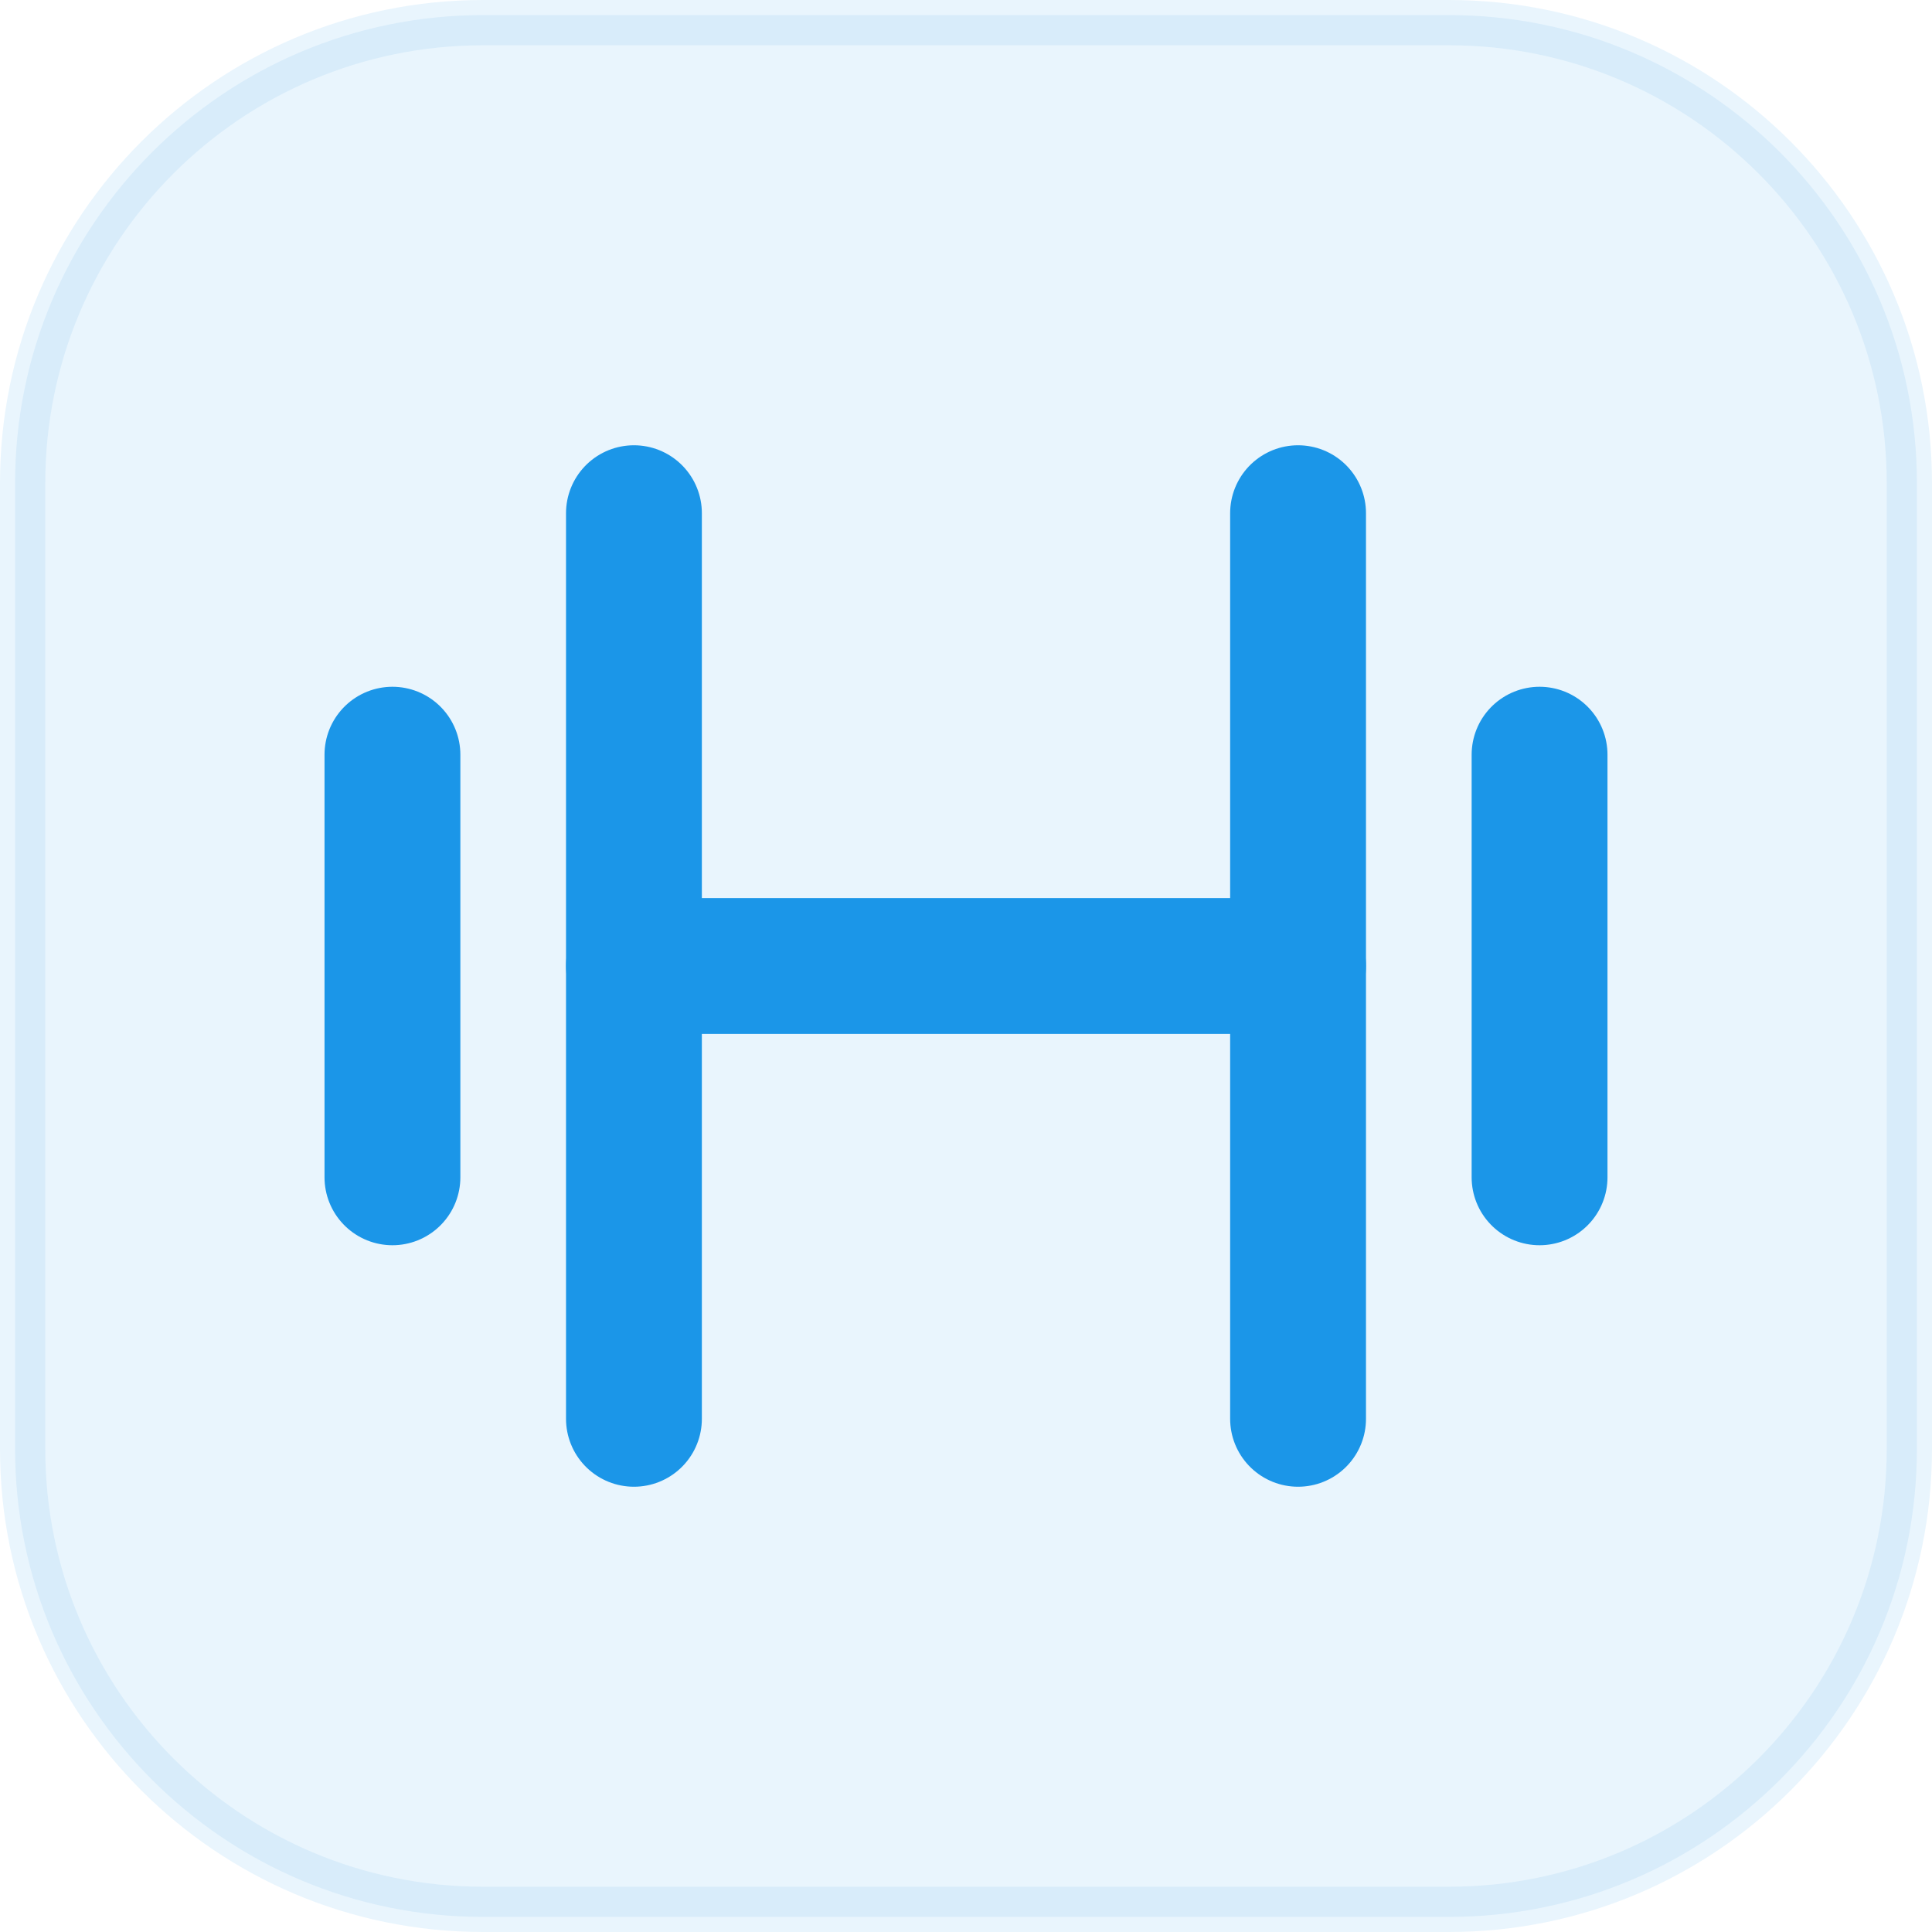
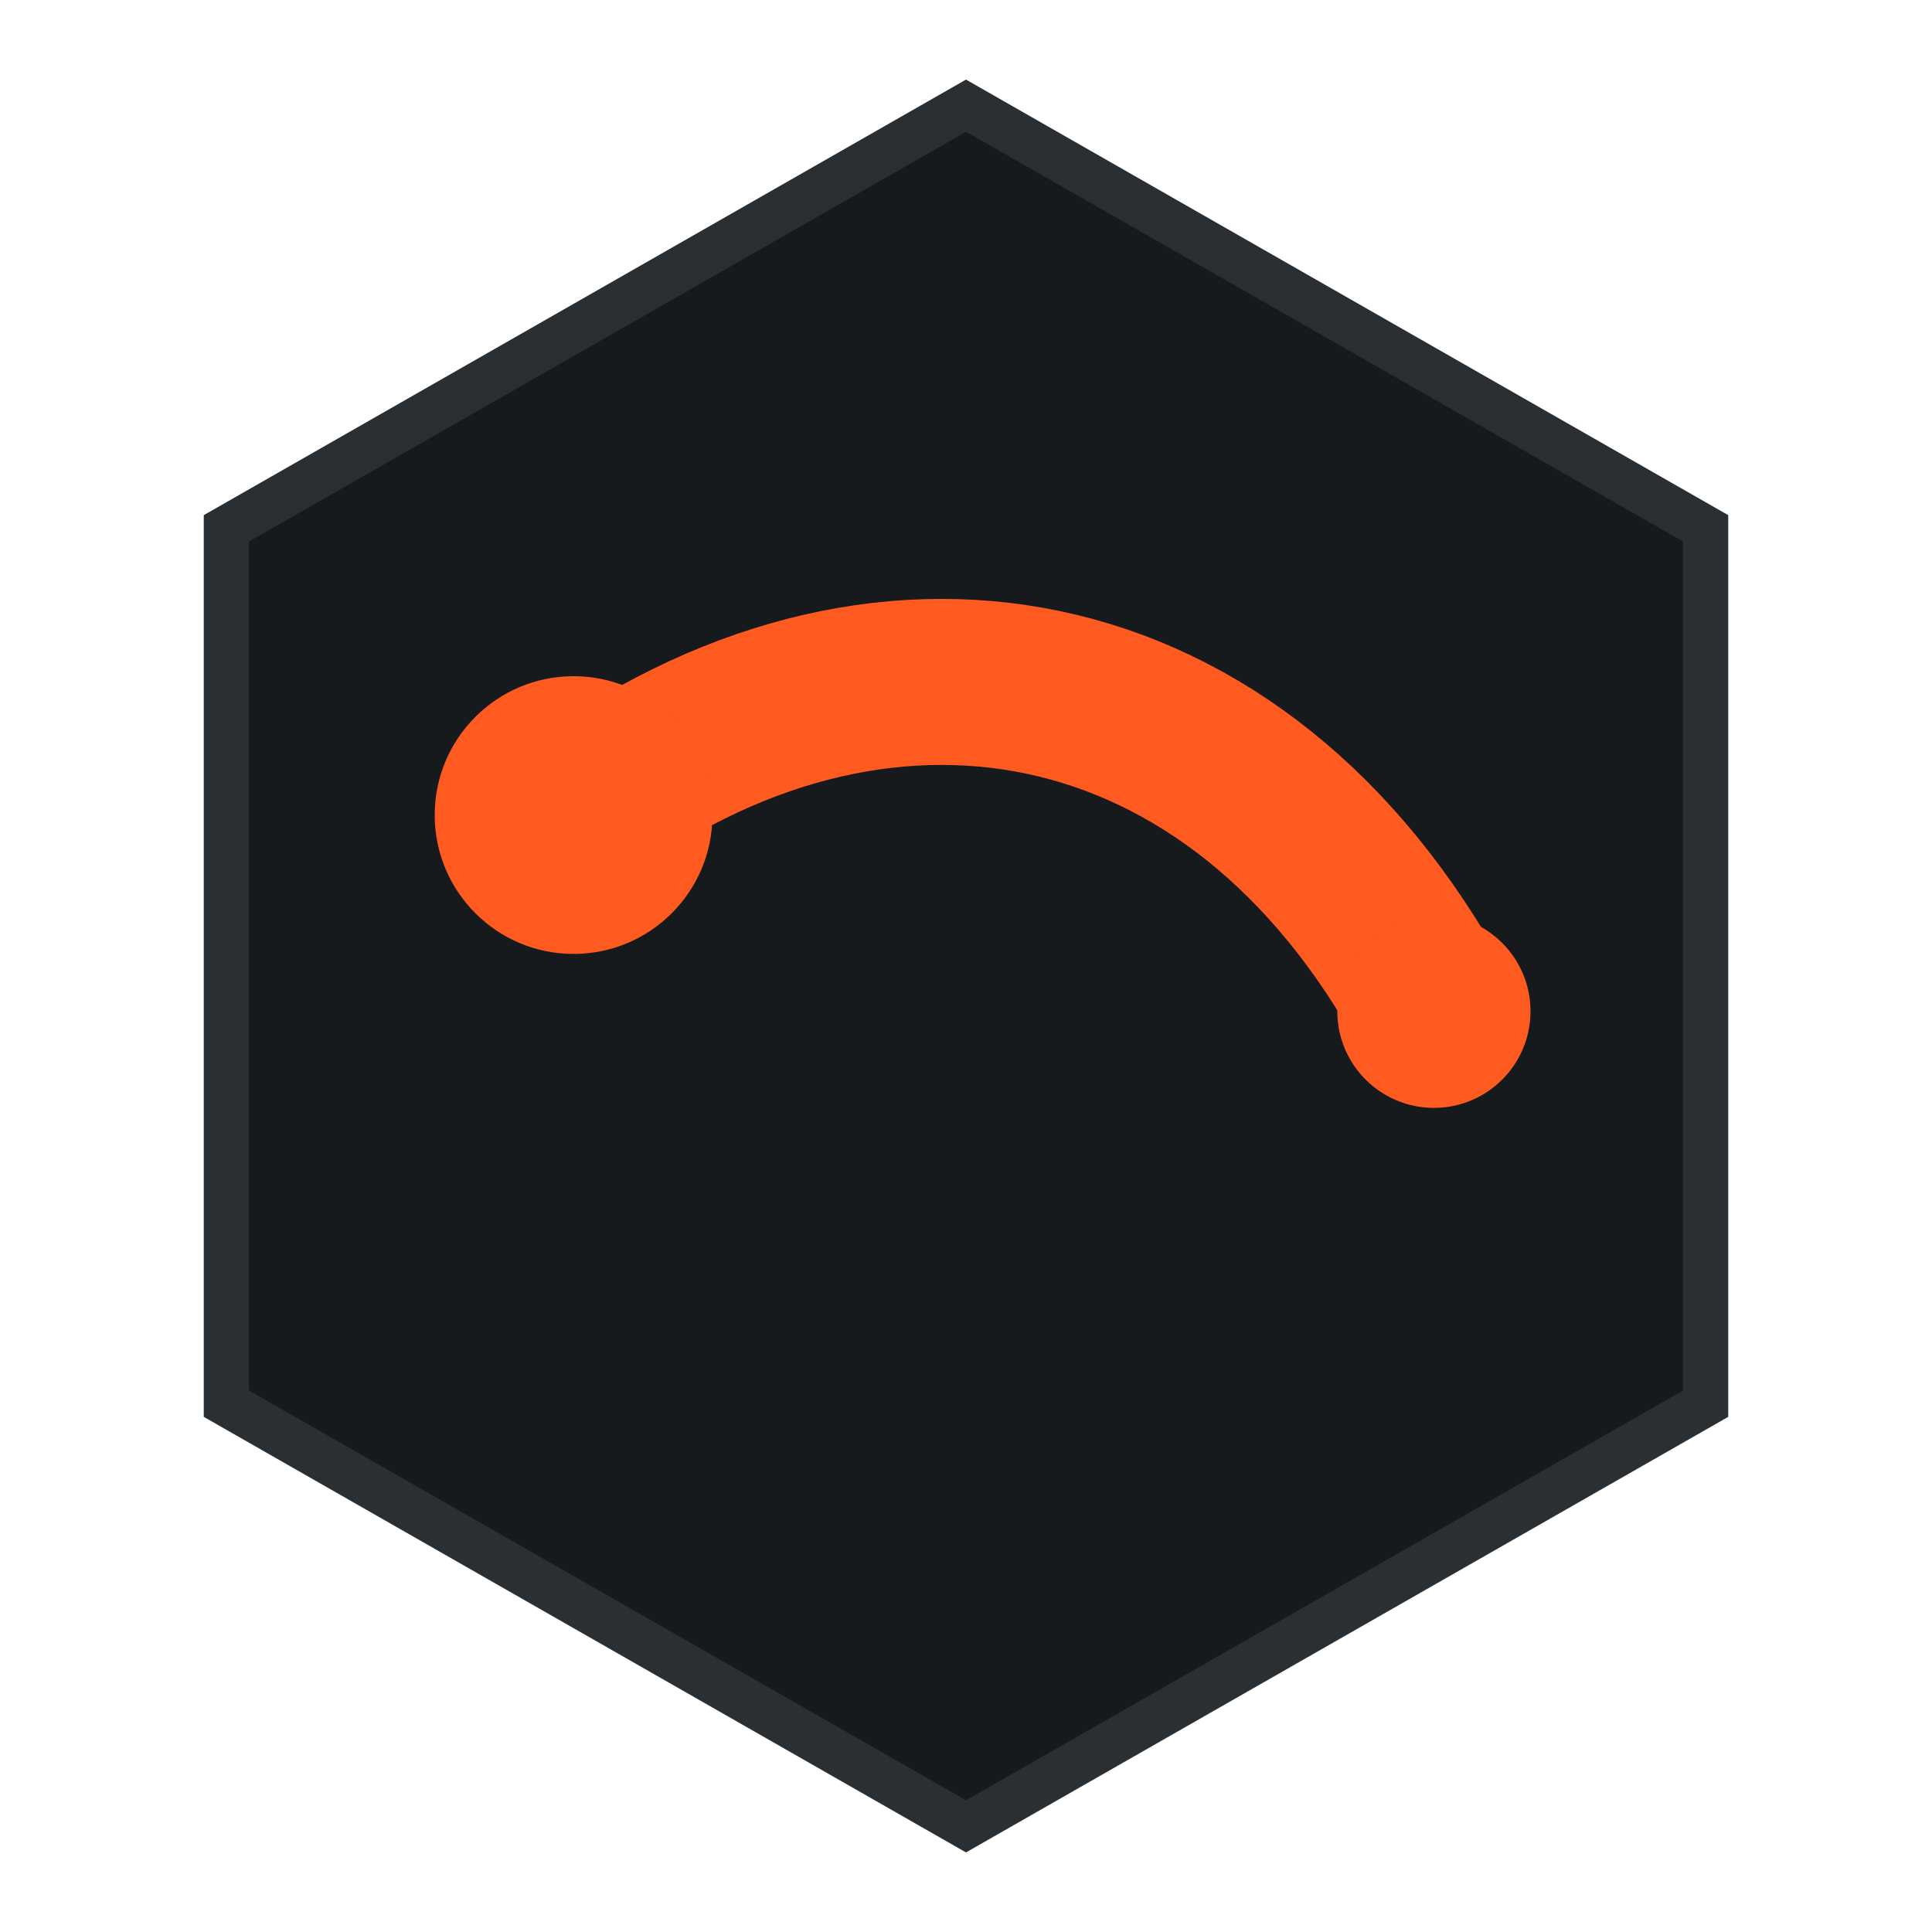
<svg xmlns="http://www.w3.org/2000/svg" viewBox="0 0 64 64" role="img" aria-label="IronLog">
-   <rect width="64" height="64" rx="16" fill="#e9f5fd" />
-   <rect x="1" y="1" width="62" height="62" rx="15" fill="none" stroke="#d8ecfa" />
-   <g stroke="#1b96e8" stroke-width="4.5" stroke-linecap="round" fill="none">
-     <path d="M13 25v14" />
-     <path d="M21 17v30" />
-     <path d="M43 17v30" />
-     <path d="M51 25v14" />
-     <path d="M21 32h22" />
-   </g>
+   <path d="M32 3.5 56.5 17.5v29L32 60.5 7.5 46.5v-29Z" fill="#171a1c" />
+   <path d="M32 3.5 56.5 17.5v29L32 60.5 7.5 46.5v-29Z" fill="none" stroke="#2a2f33" stroke-width="1.5" />
+   <path d="M19 27C29 19.5 41 21.5 47.5 33.5" fill="none" stroke="#ff5a1f" stroke-width="5.5" stroke-linecap="round" />
+   <circle cx="19" cy="27" r="4.6" fill="#ff5a1f" />
+   <circle cx="47.5" cy="33.5" r="3.2" fill="#ff5a1f" />
</svg>
